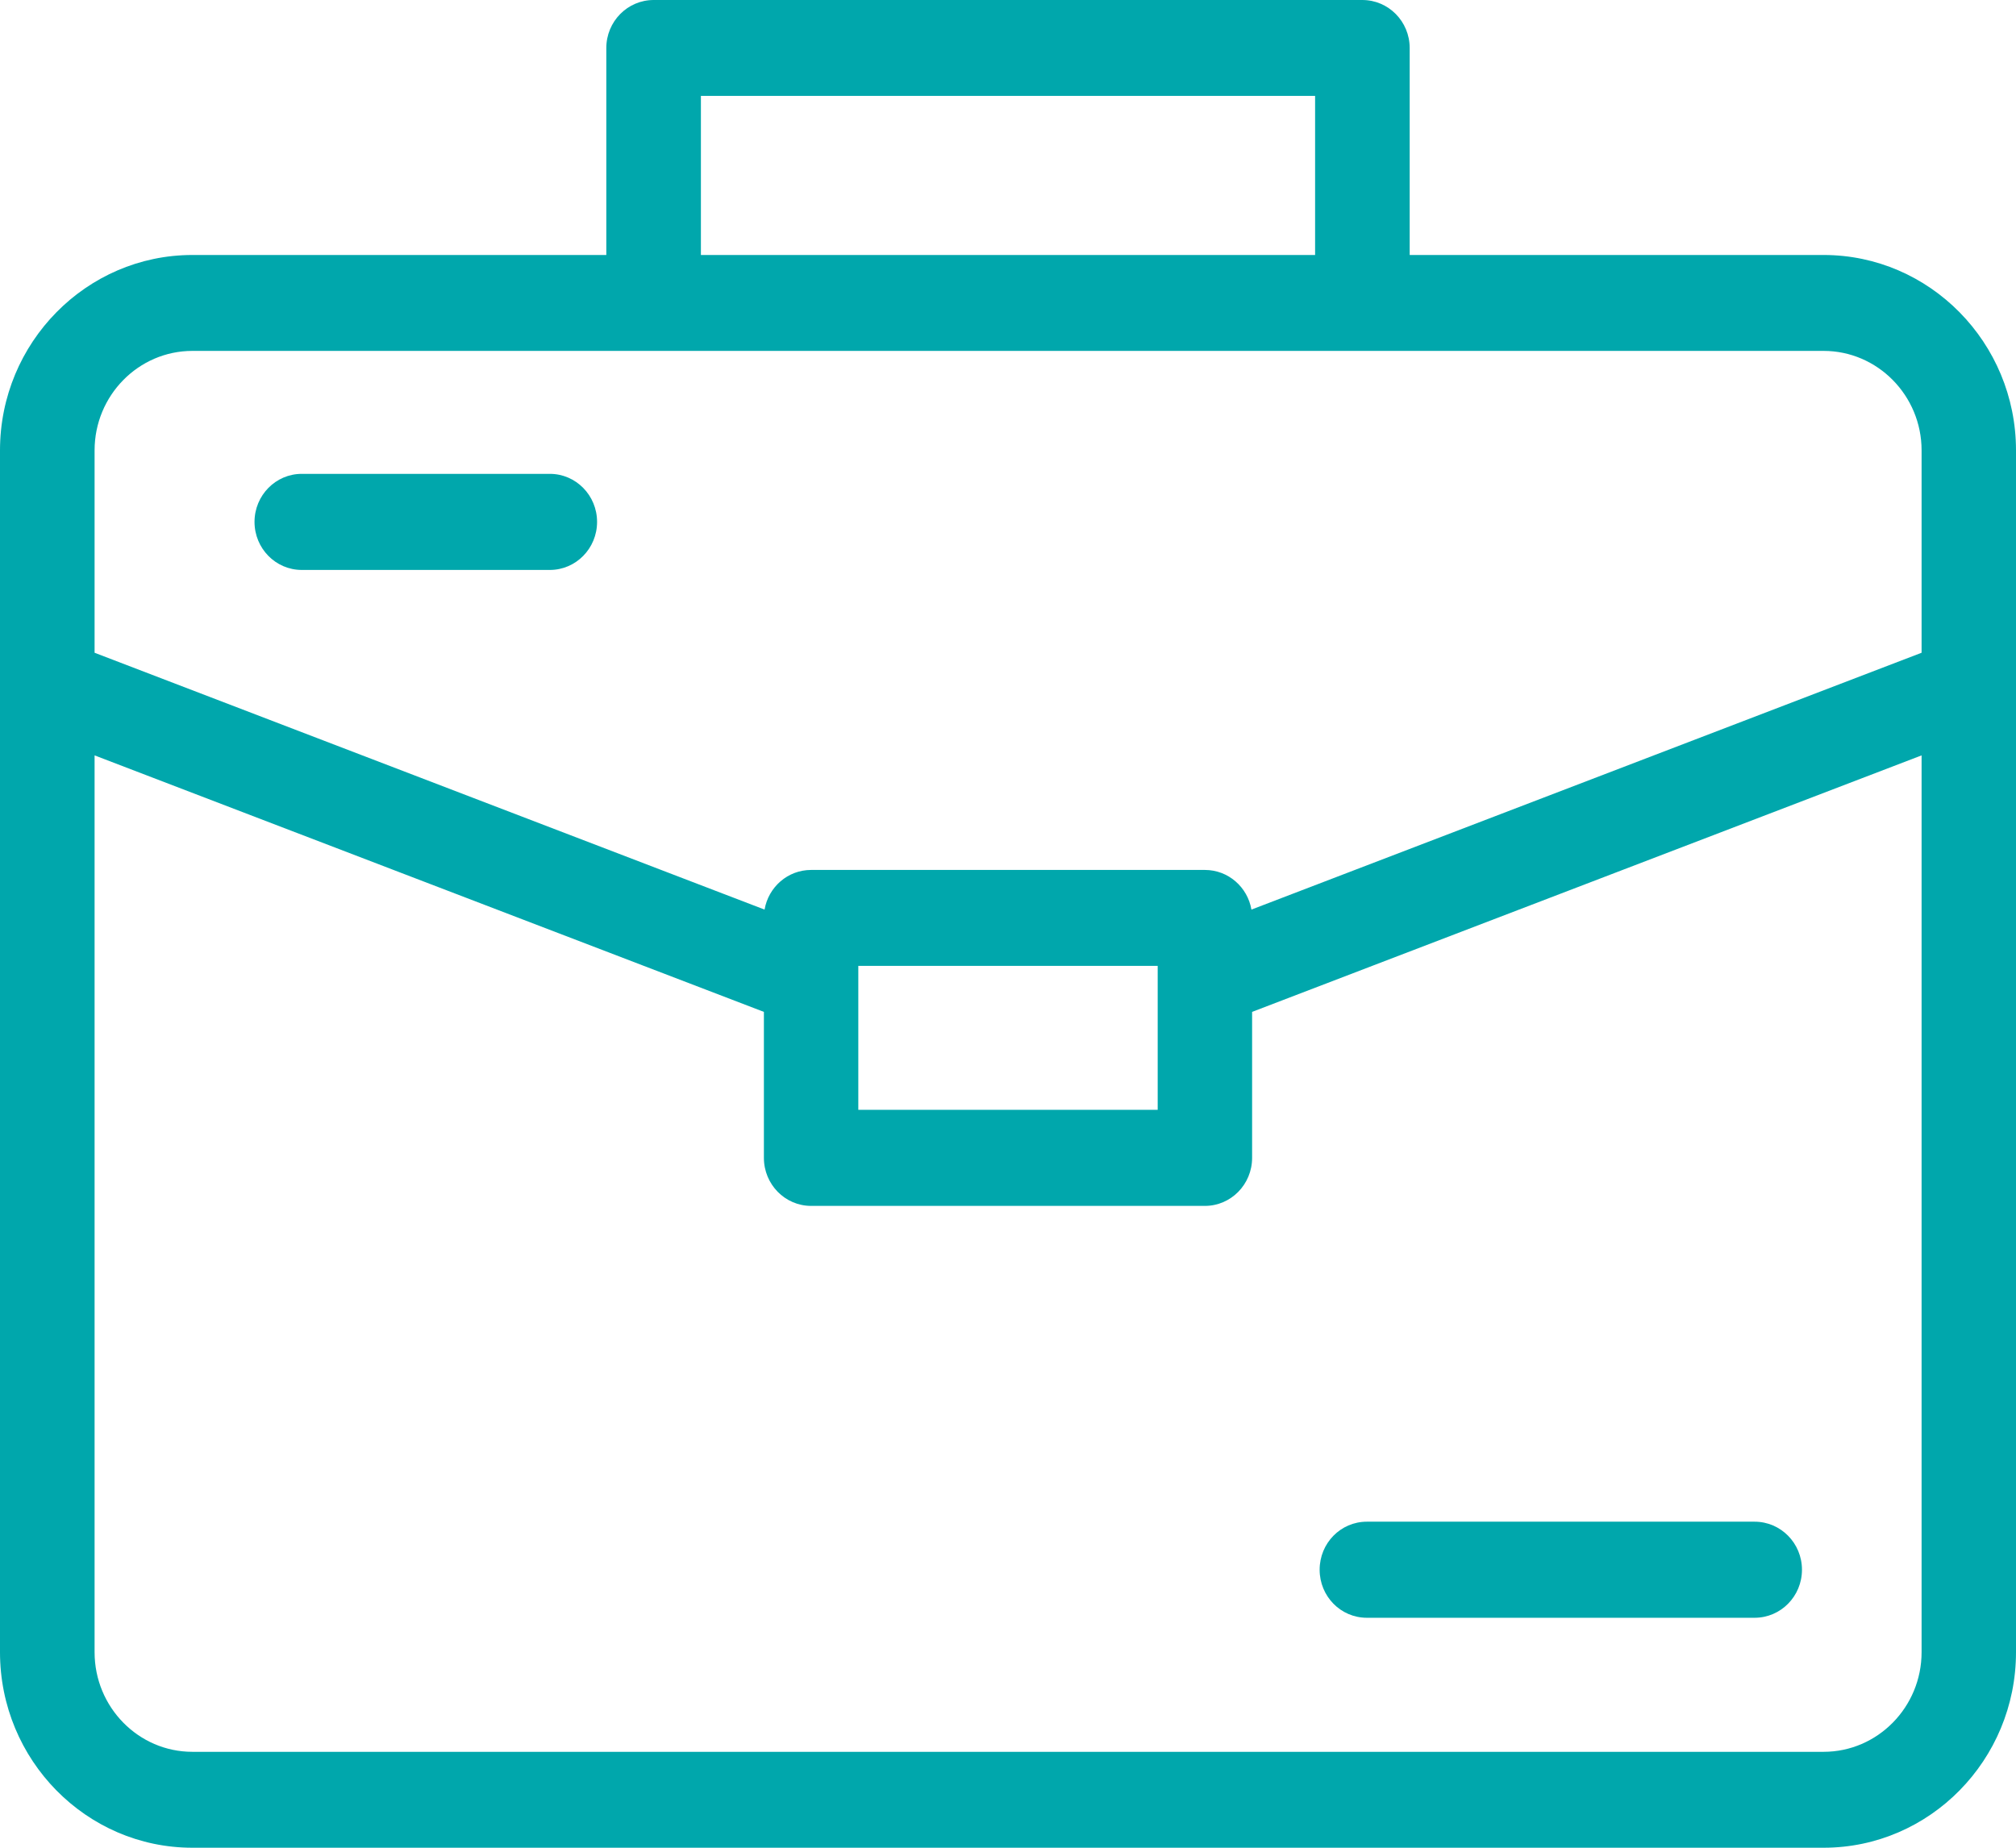
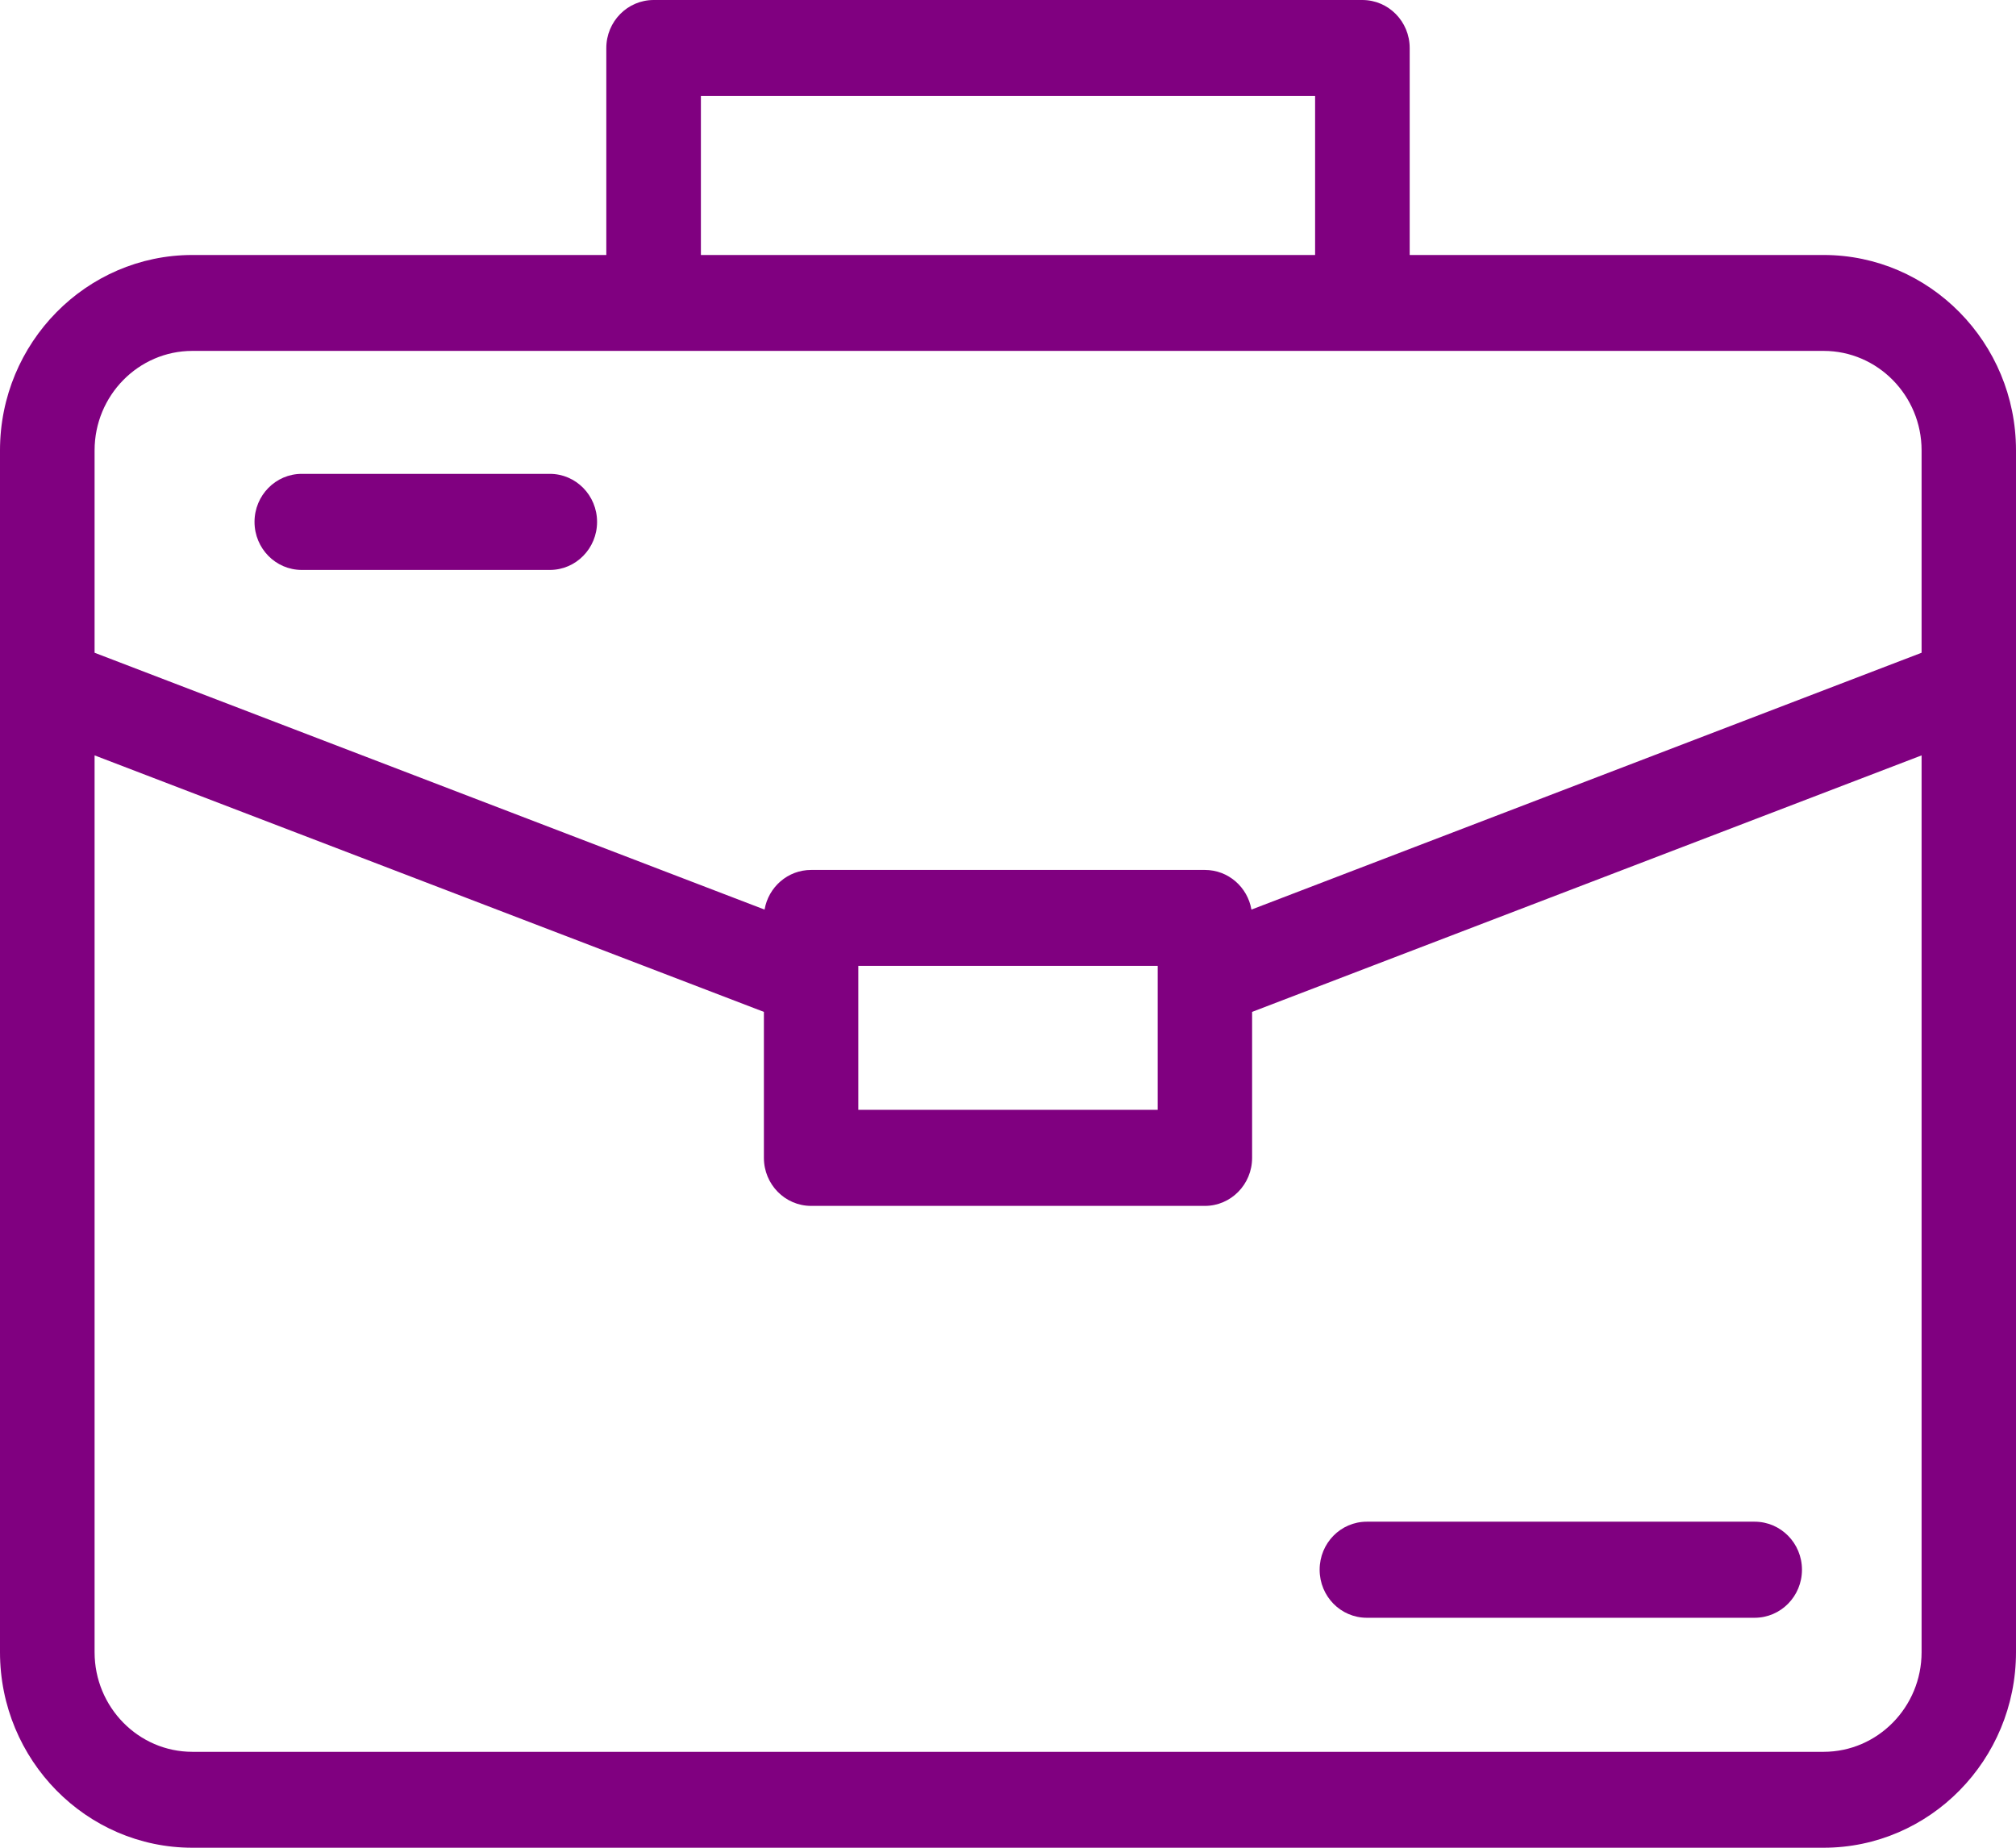
<svg xmlns="http://www.w3.org/2000/svg" width="12" height="11" viewBox="0 0 12 11" fill="none">
-   <path d="M8.109 0H3.891C3.735 0 3.609 0.128 3.609 0.286V1.518H1.145C0.514 1.518 0 2.04 0 2.681V9.836C0 10.478 0.514 11 1.145 11H10.855C11.486 11 12 10.478 12 9.836V2.681C12 2.04 11.486 1.518 10.855 1.518H8.391V0.286C8.391 0.128 8.265 0 8.109 0ZM4.172 0.571H7.828V1.518H4.172V0.571ZM10.855 10.429H1.145C0.824 10.429 0.563 10.163 0.563 9.836V4.497L4.547 6.024V6.893C4.547 7.051 4.673 7.179 4.828 7.179H7.172C7.327 7.179 7.453 7.051 7.453 6.893V6.024L11.438 4.497V9.836C11.438 10.163 11.176 10.429 10.855 10.429ZM5.109 6.607V5.75H6.891V6.607H5.109ZM11.438 2.681V3.886L7.449 5.415C7.426 5.281 7.311 5.179 7.172 5.179H4.828C4.689 5.179 4.574 5.281 4.551 5.415L0.563 3.886V2.681C0.563 2.355 0.824 2.089 1.145 2.089H10.855C11.176 2.089 11.438 2.355 11.438 2.681ZM10.726 9.345C10.726 9.503 10.6 9.631 10.444 9.631H8.136C7.98 9.631 7.855 9.503 7.855 9.345C7.855 9.187 7.98 9.059 8.136 9.059H10.444C10.6 9.059 10.726 9.187 10.726 9.345ZM1.515 3.107C1.515 2.949 1.641 2.821 1.796 2.821H3.273C3.428 2.821 3.554 2.949 3.554 3.107C3.554 3.265 3.428 3.393 3.273 3.393H1.796C1.641 3.393 1.515 3.265 1.515 3.107Z" fill="#00A7AC" />
+   <path d="M8.109 0H3.891C3.735 0 3.609 0.128 3.609 0.286V1.518H1.145C0.514 1.518 0 2.04 0 2.681V9.836C0 10.478 0.514 11 1.145 11H10.855C11.486 11 12 10.478 12 9.836V2.681C12 2.04 11.486 1.518 10.855 1.518H8.391V0.286C8.391 0.128 8.265 0 8.109 0ZM4.172 0.571H7.828V1.518H4.172V0.571ZM10.855 10.429H1.145C0.824 10.429 0.563 10.163 0.563 9.836V4.497L4.547 6.024V6.893C4.547 7.051 4.673 7.179 4.828 7.179H7.172C7.327 7.179 7.453 7.051 7.453 6.893V6.024L11.438 4.497V9.836C11.438 10.163 11.176 10.429 10.855 10.429ZM5.109 6.607V5.75H6.891V6.607H5.109ZM11.438 2.681V3.886L7.449 5.415C7.426 5.281 7.311 5.179 7.172 5.179H4.828C4.689 5.179 4.574 5.281 4.551 5.415L0.563 3.886V2.681C0.563 2.355 0.824 2.089 1.145 2.089H10.855C11.176 2.089 11.438 2.355 11.438 2.681ZM10.726 9.345C10.726 9.503 10.6 9.631 10.444 9.631H8.136C7.98 9.631 7.855 9.503 7.855 9.345C7.855 9.187 7.98 9.059 8.136 9.059H10.444C10.6 9.059 10.726 9.187 10.726 9.345ZM1.515 3.107C1.515 2.949 1.641 2.821 1.796 2.821H3.273C3.428 2.821 3.554 2.949 3.554 3.107C3.554 3.265 3.428 3.393 3.273 3.393H1.796C1.641 3.393 1.515 3.265 1.515 3.107Z" fill="#800080" />
</svg>
